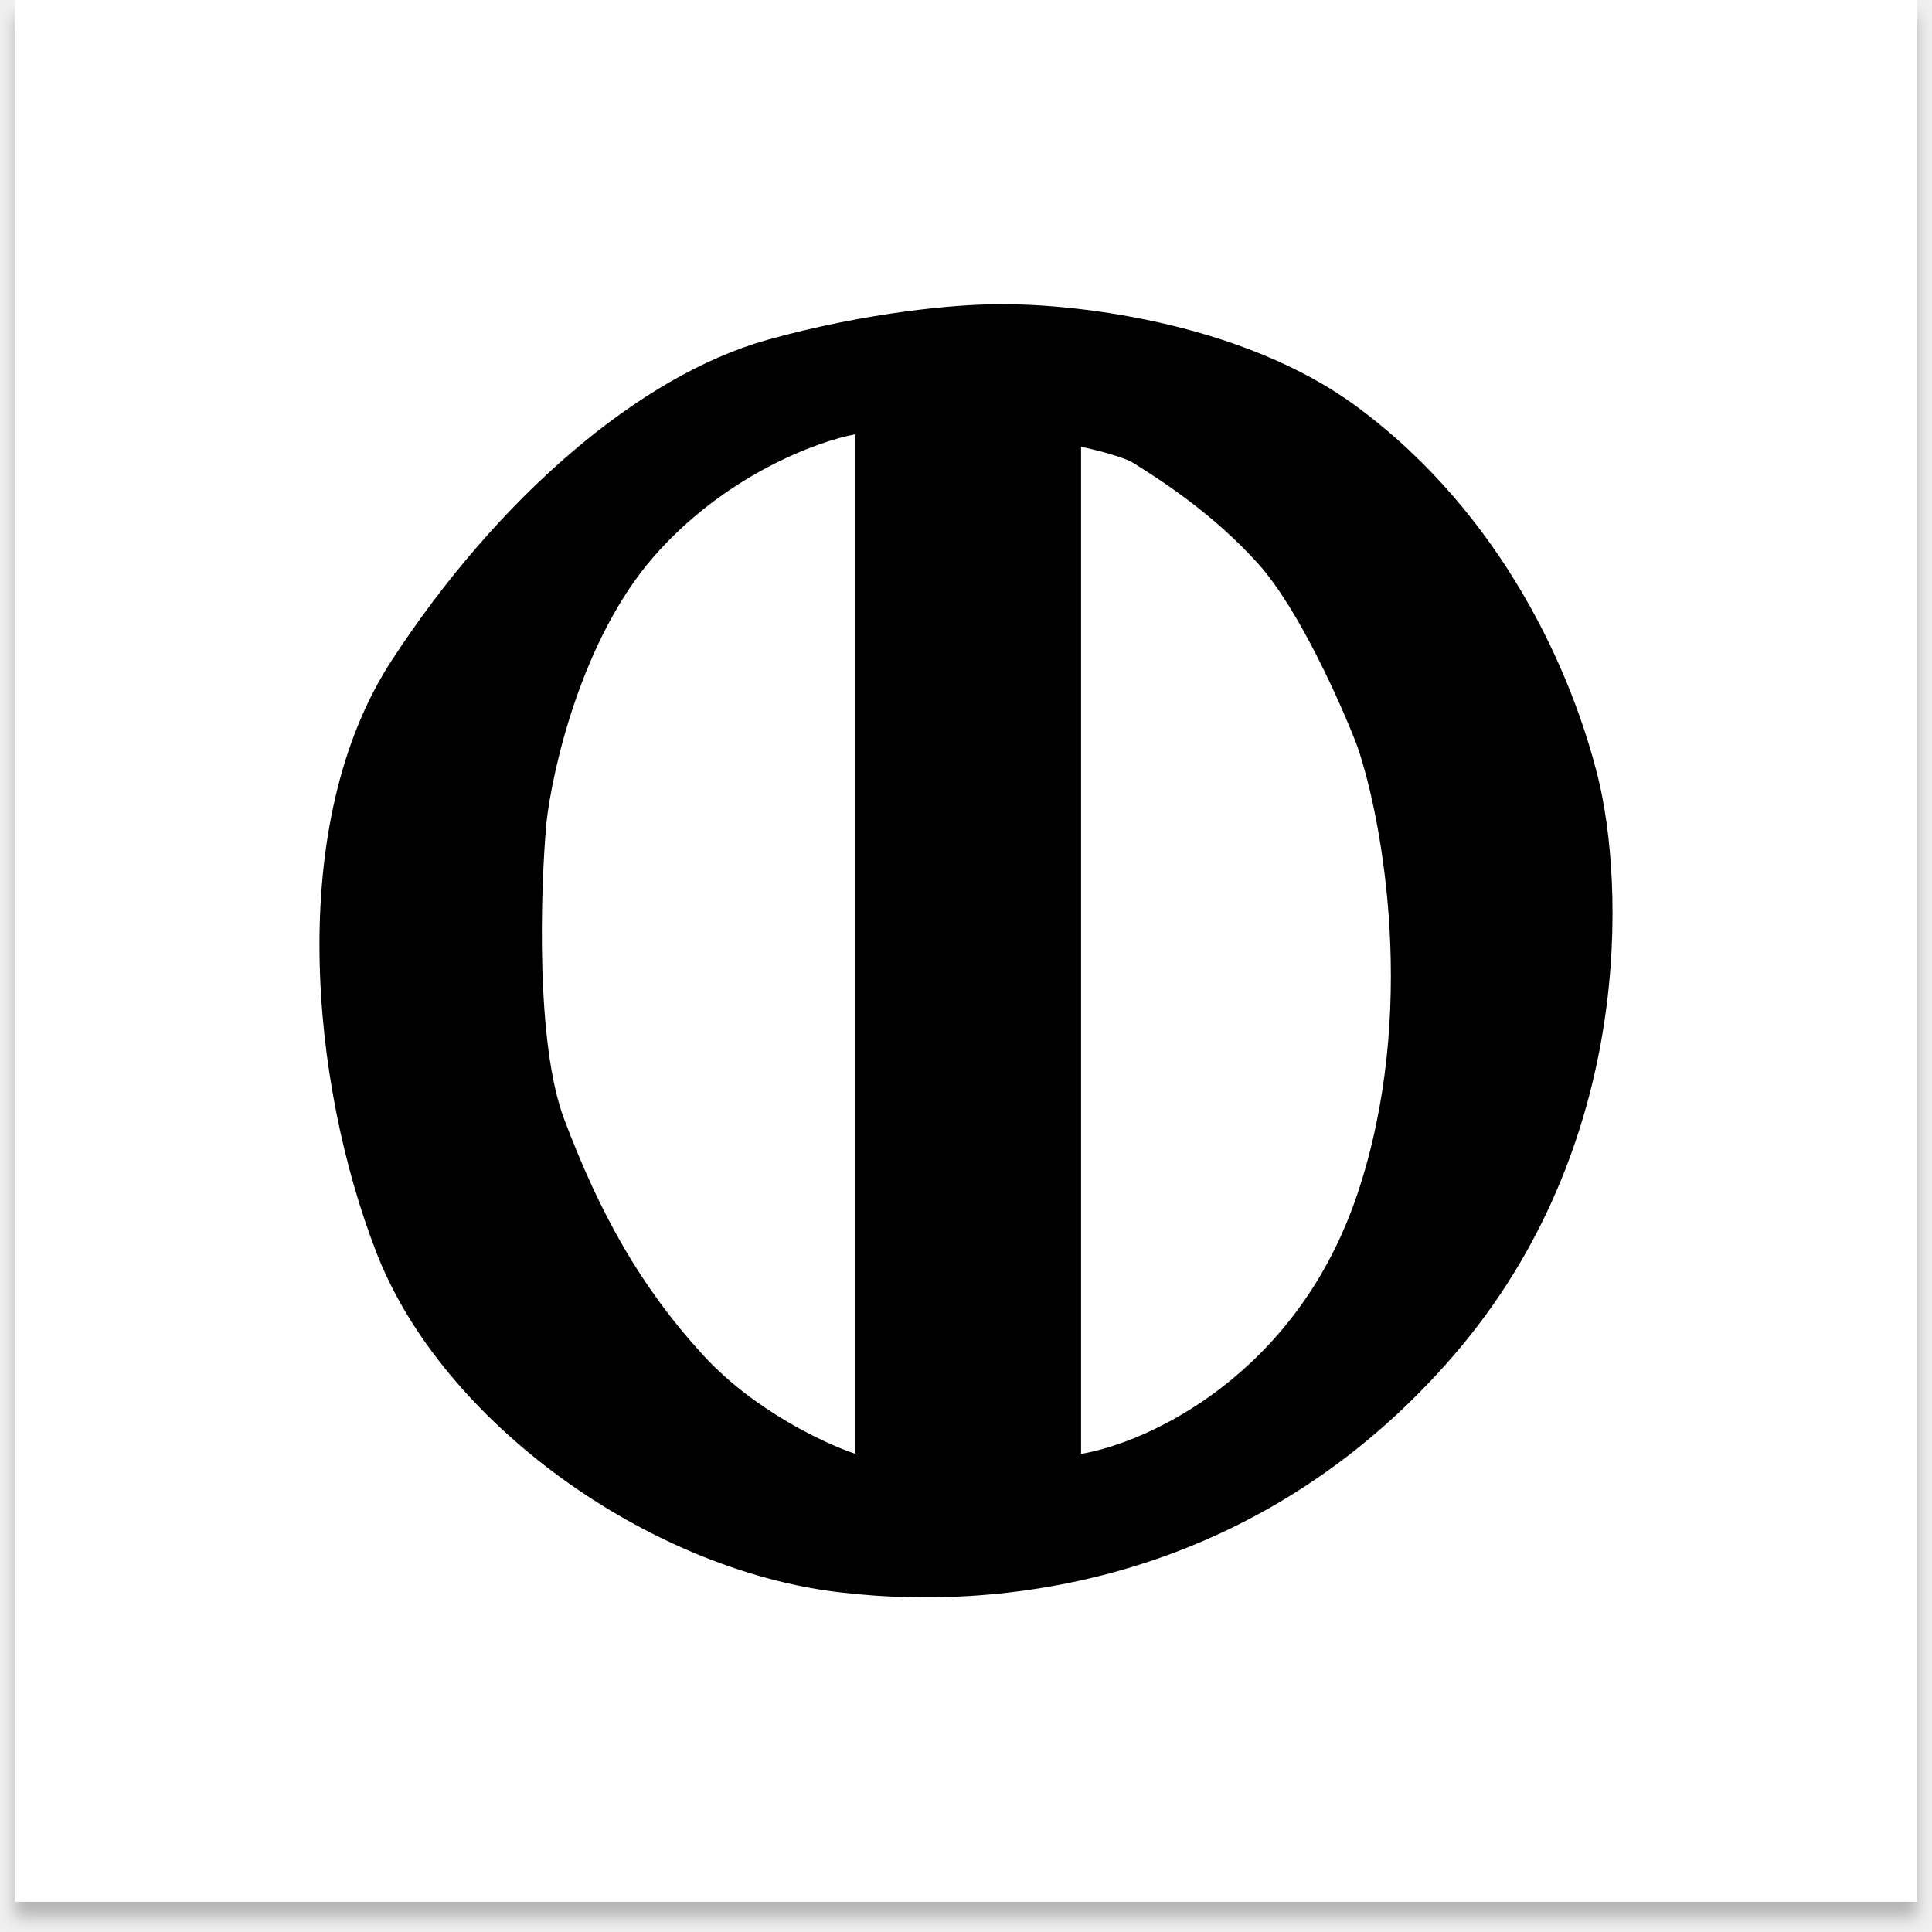
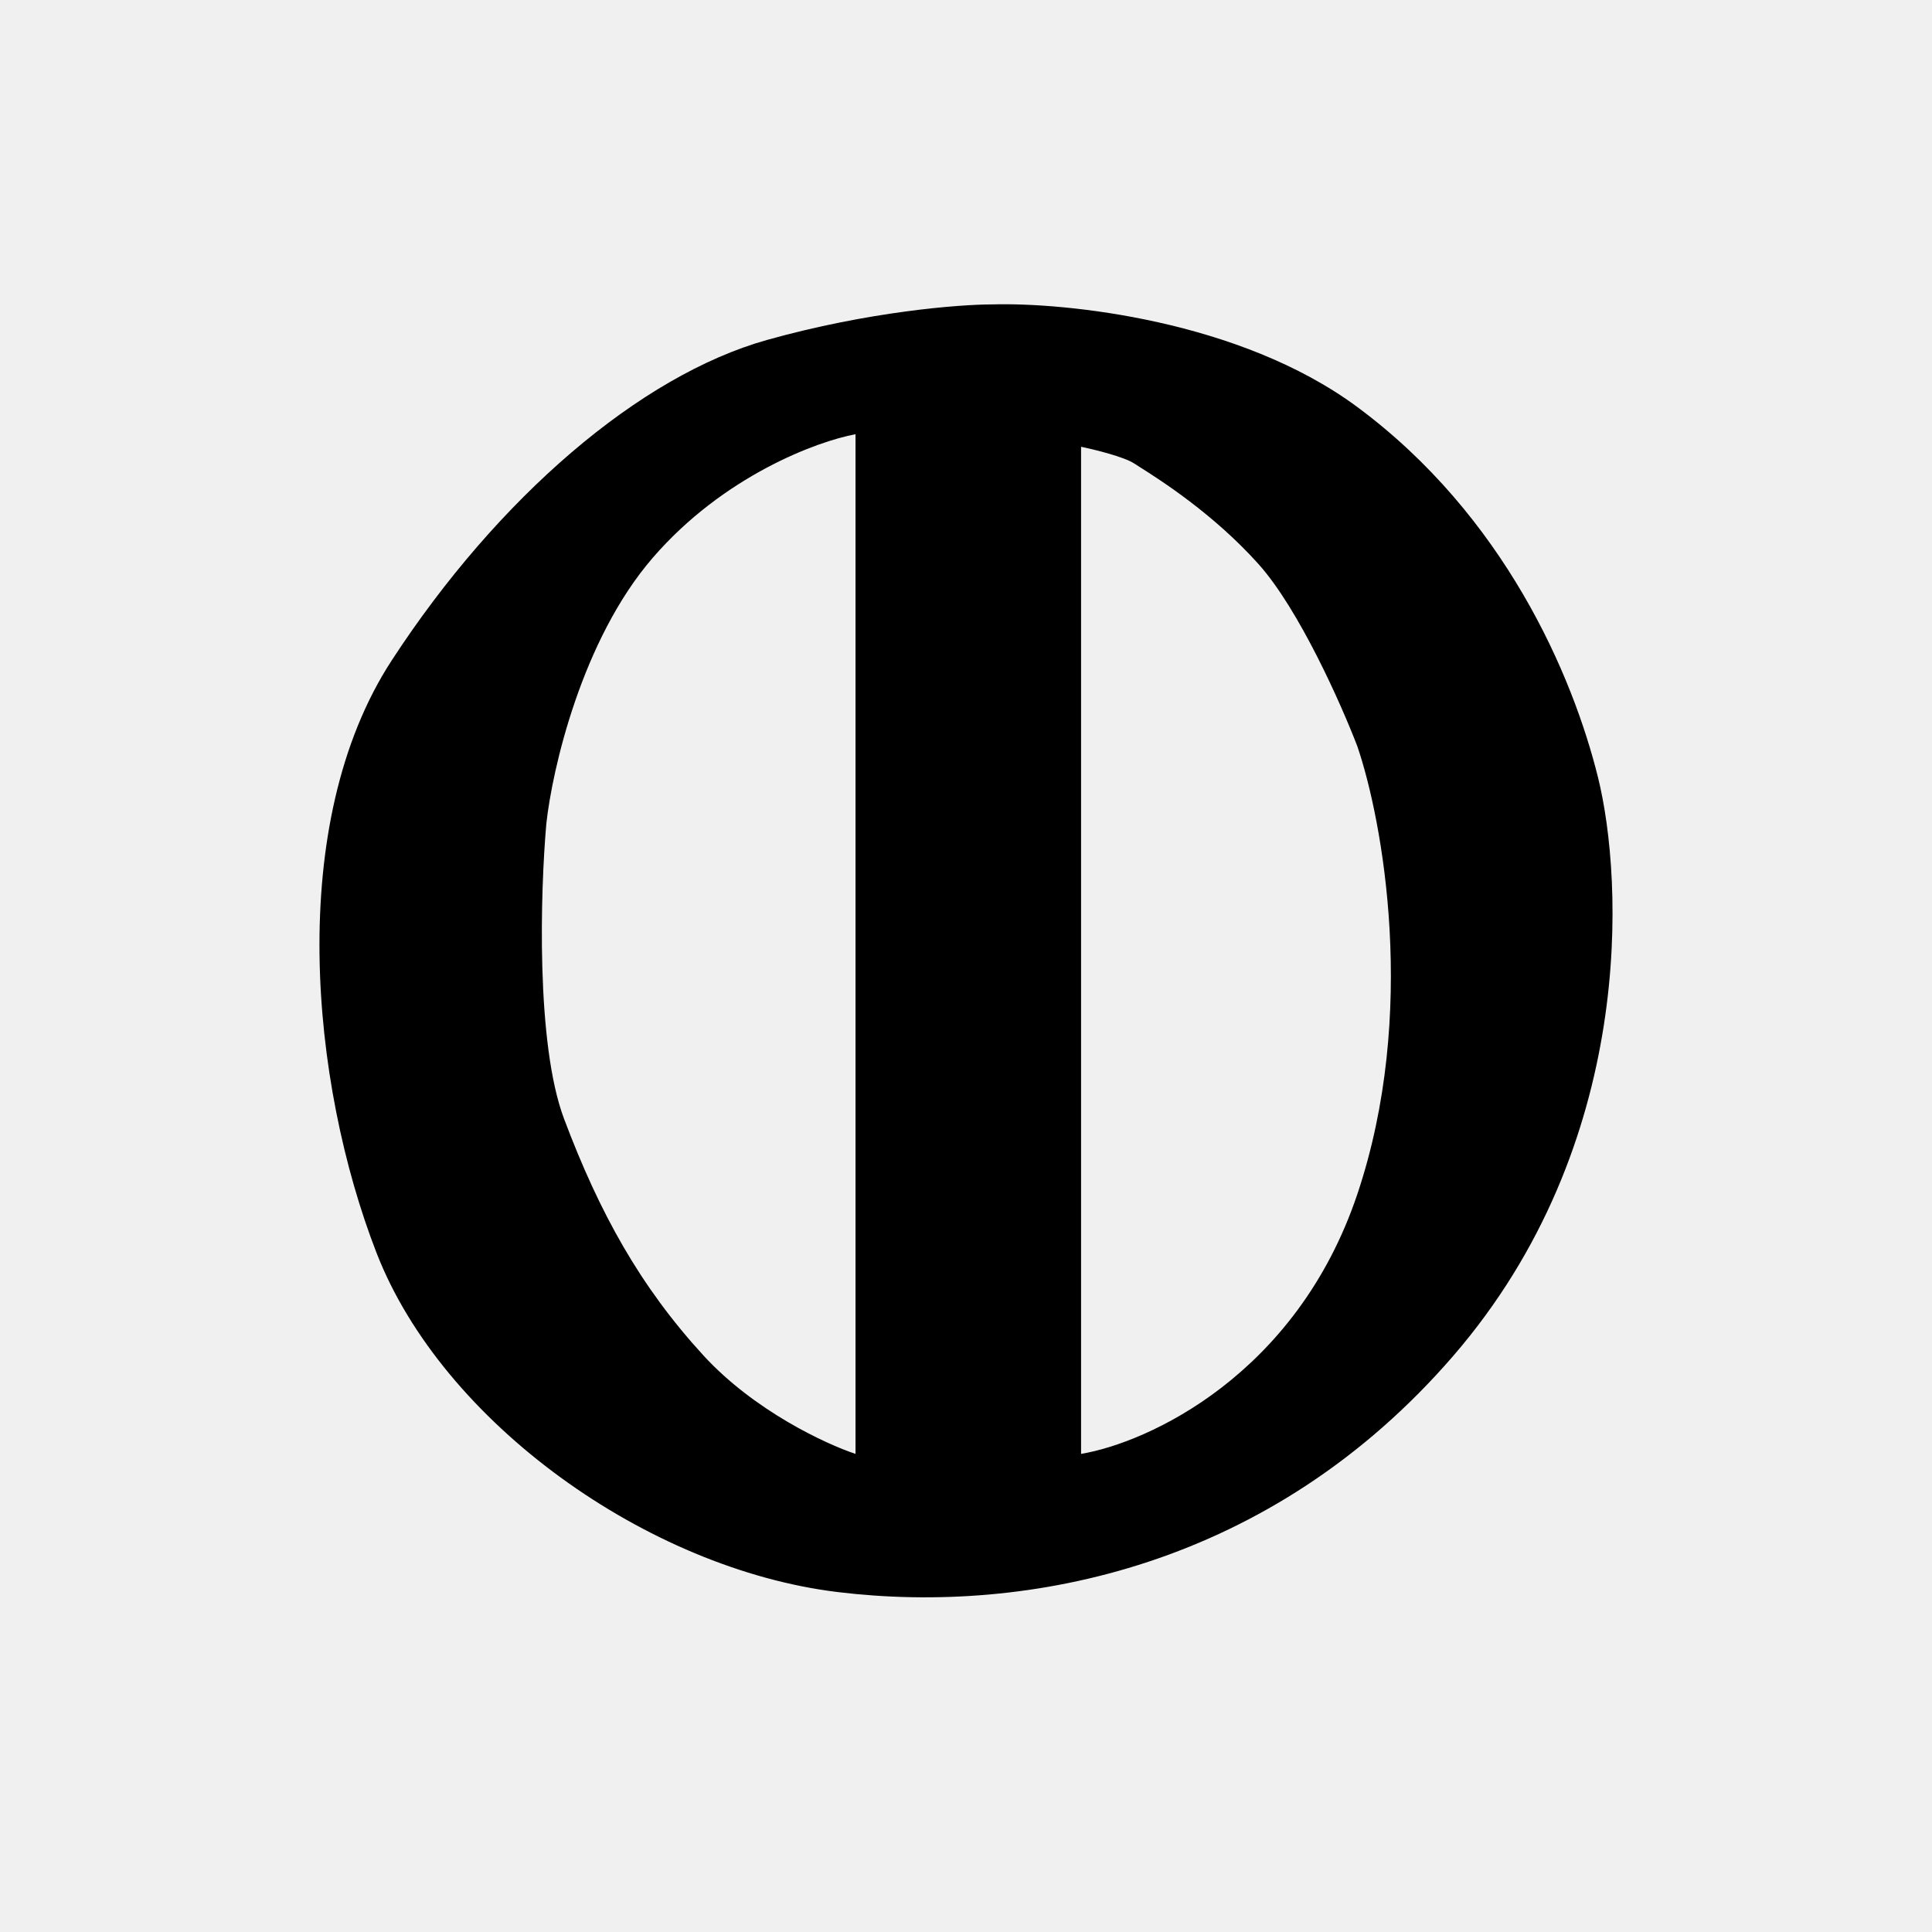
<svg xmlns="http://www.w3.org/2000/svg" width="508" height="508" viewBox="0 0 508 508" fill="none">
-   <g filter="url(#filter0_d_876_294)">
-     <rect width="500" height="500" transform="translate(4)" fill="white" />
+   <g>
    <path fill-rule="evenodd" clip-rule="evenodd" d="M356.889 107.018C325.97 84.116 280.035 79.492 260.933 80.042C252.27 80.042 228.281 81.914 201.627 89.401C168.309 98.76 130.993 130.691 103.006 173.633C75.019 216.574 81.682 284.84 99.008 329.433C116.333 374.027 170.308 412.564 220.285 418.62C270.262 424.676 334.232 412.013 382.21 356.41C430.188 300.806 426.856 231.439 420.193 204.463C413.529 177.486 395.537 135.646 356.889 107.018ZM224.949 382.285V114.175C214.954 116.01 190.299 125.076 171.641 146.657C152.982 168.238 145.208 202.26 143.653 216.574C142.099 234.191 140.855 274.38 148.318 294.199C157.647 318.973 168.309 338.242 184.968 356.41C198.295 370.944 217.175 379.715 224.949 382.285ZM284.256 382.285C301.803 379.348 340.896 361.585 356.889 314.019C372.881 266.453 363.552 215.657 356.889 196.205C352.668 185.194 341.562 160.2 330.901 148.308C318.998 135.033 304.97 126.149 299.733 122.833C299.106 122.435 298.605 122.118 298.249 121.883C295.584 120.121 287.809 118.212 284.256 117.478V249.882V382.285Z" fill="black" />
  </g>
-   <defs>
-     <filter id="filter0_d_876_294" x="0" y="0" width="508" height="508" filterUnits="userSpaceOnUse" color-interpolation-filters="sRGB">
-       <feFlood flood-opacity="0" result="BackgroundImageFix" />
-       <feColorMatrix in="SourceAlpha" type="matrix" values="0 0 0 0 0 0 0 0 0 0 0 0 0 0 0 0 0 0 127 0" result="hardAlpha" />
-       <feOffset dy="4" />
-       <feGaussianBlur stdDeviation="2" />
-       <feComposite in2="hardAlpha" operator="out" />
-       <feColorMatrix type="matrix" values="0 0 0 0 0 0 0 0 0 0 0 0 0 0 0 0 0 0 0.25 0" />
-       <feBlend mode="normal" in2="BackgroundImageFix" result="effect1_dropShadow_876_294" />
-       <feBlend mode="normal" in="SourceGraphic" in2="effect1_dropShadow_876_294" result="shape" />
-     </filter>
-   </defs>
</svg>
